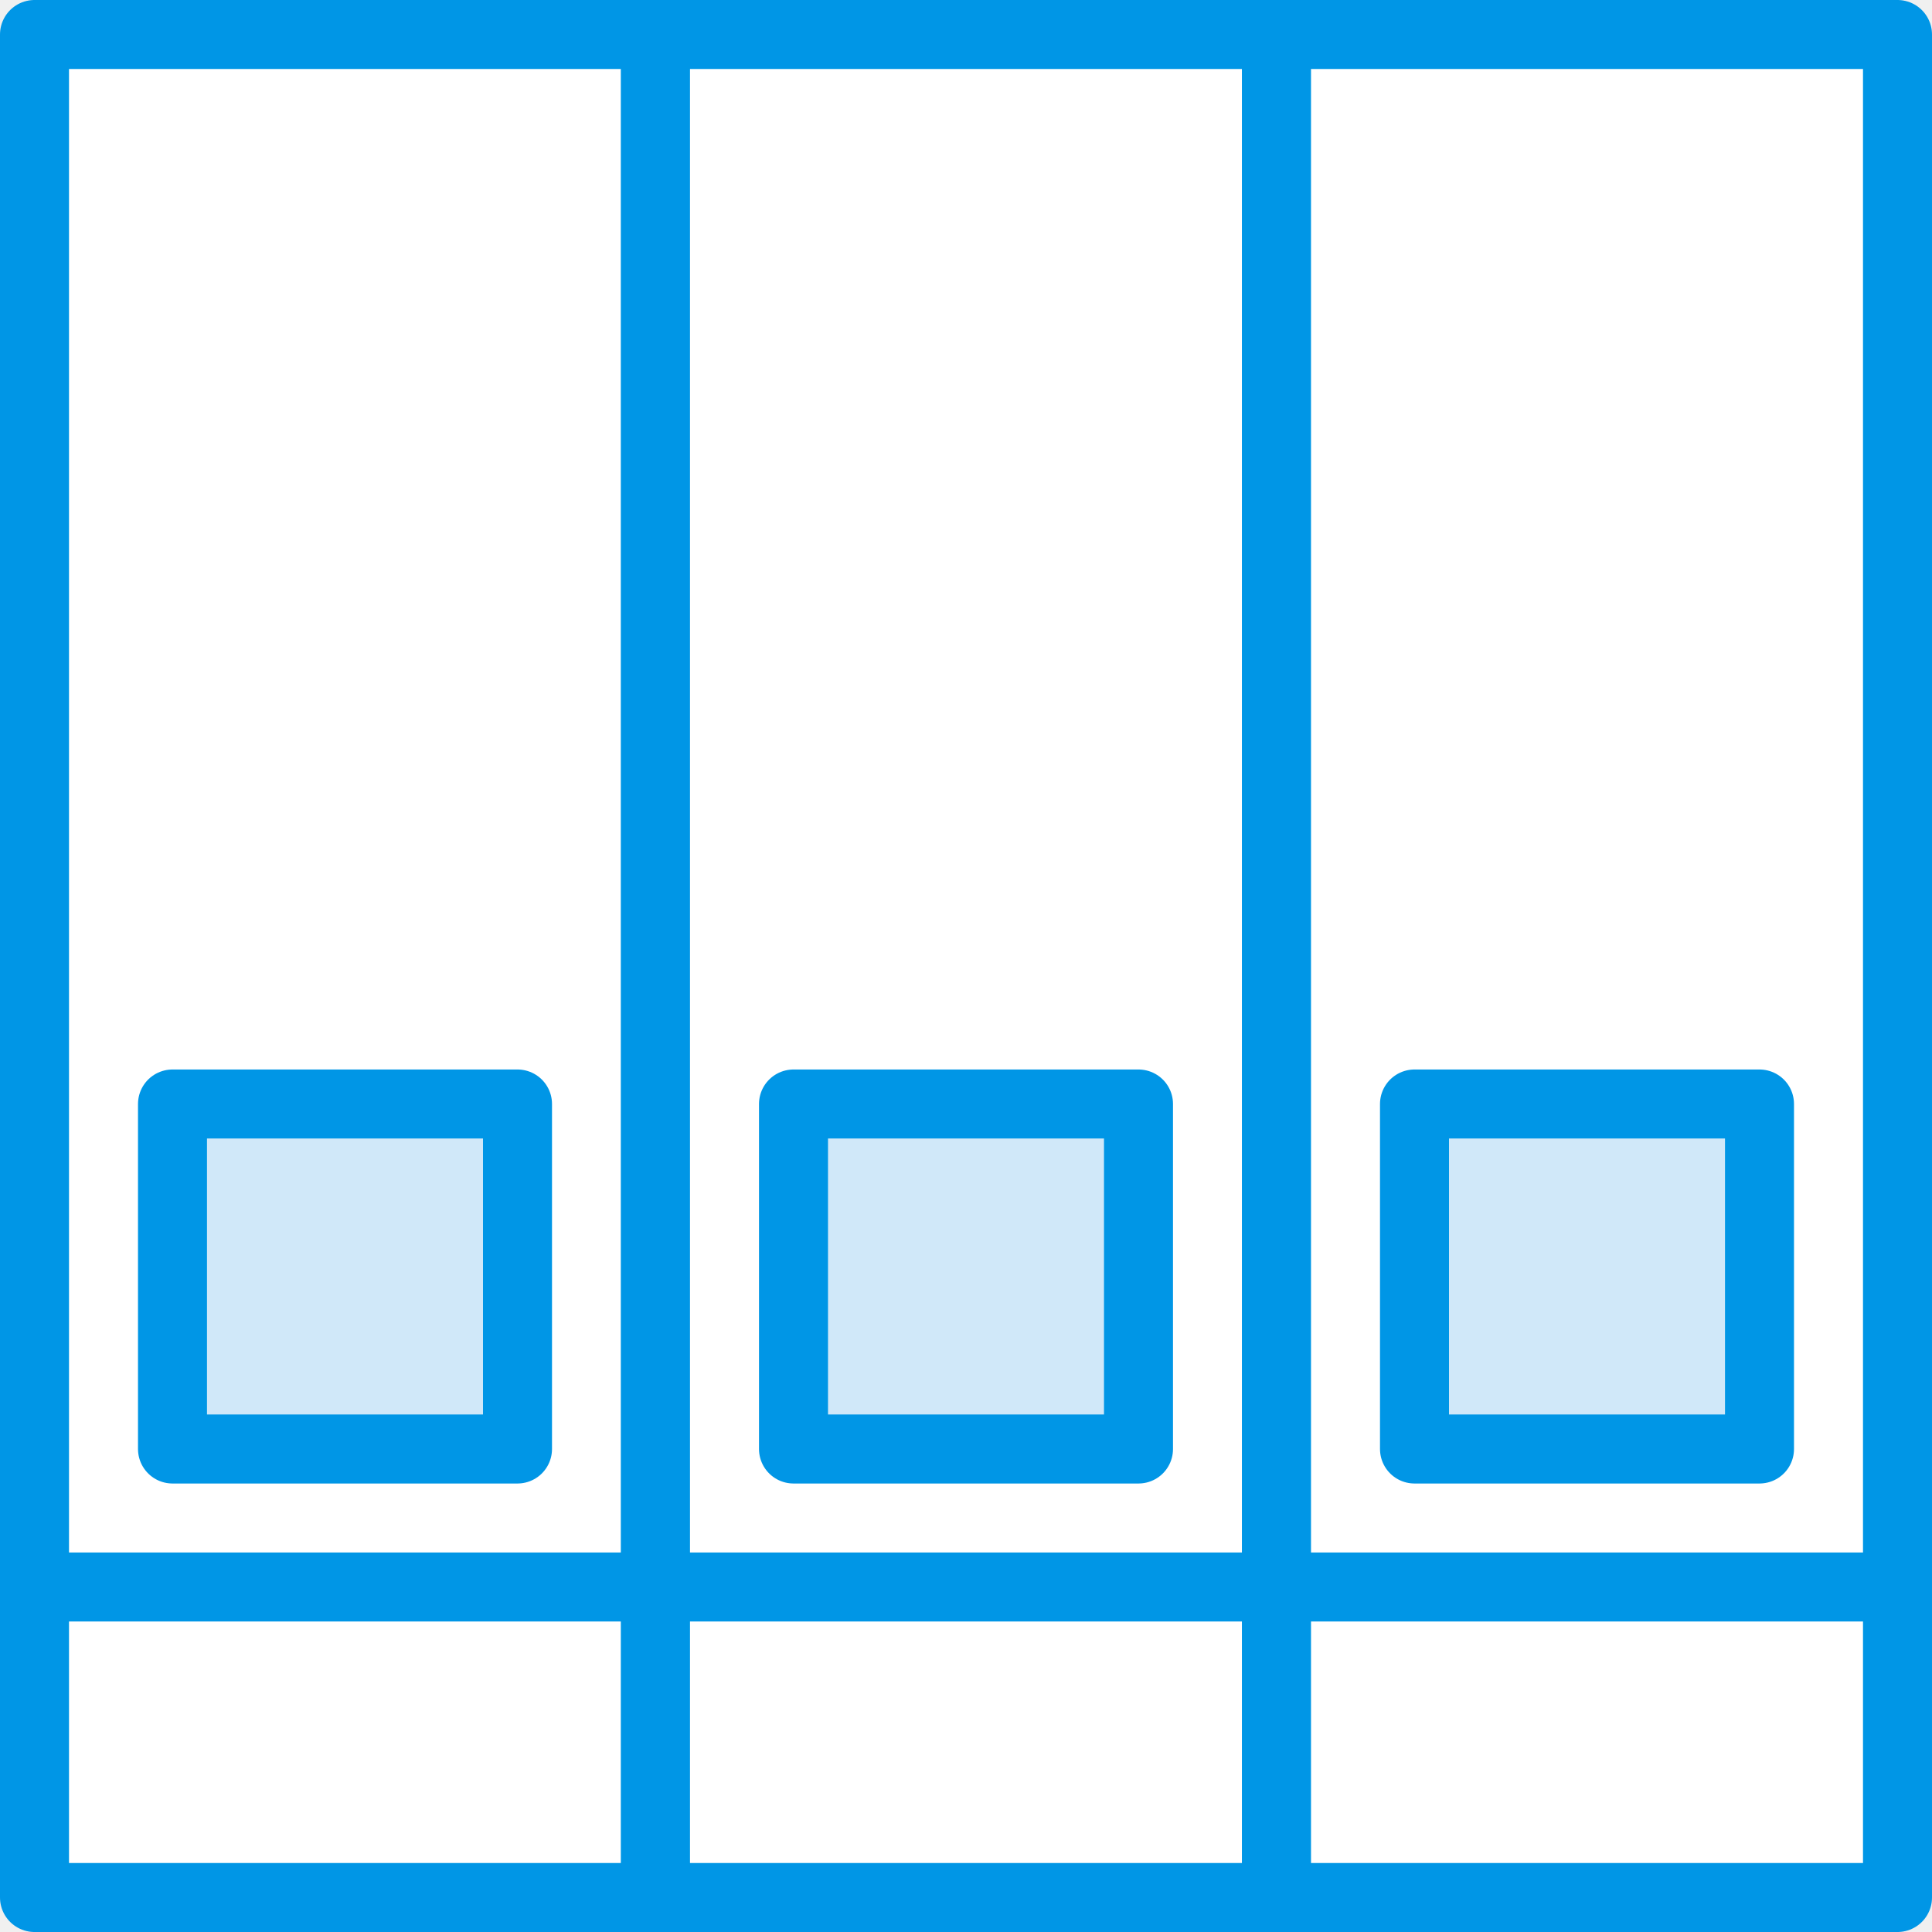
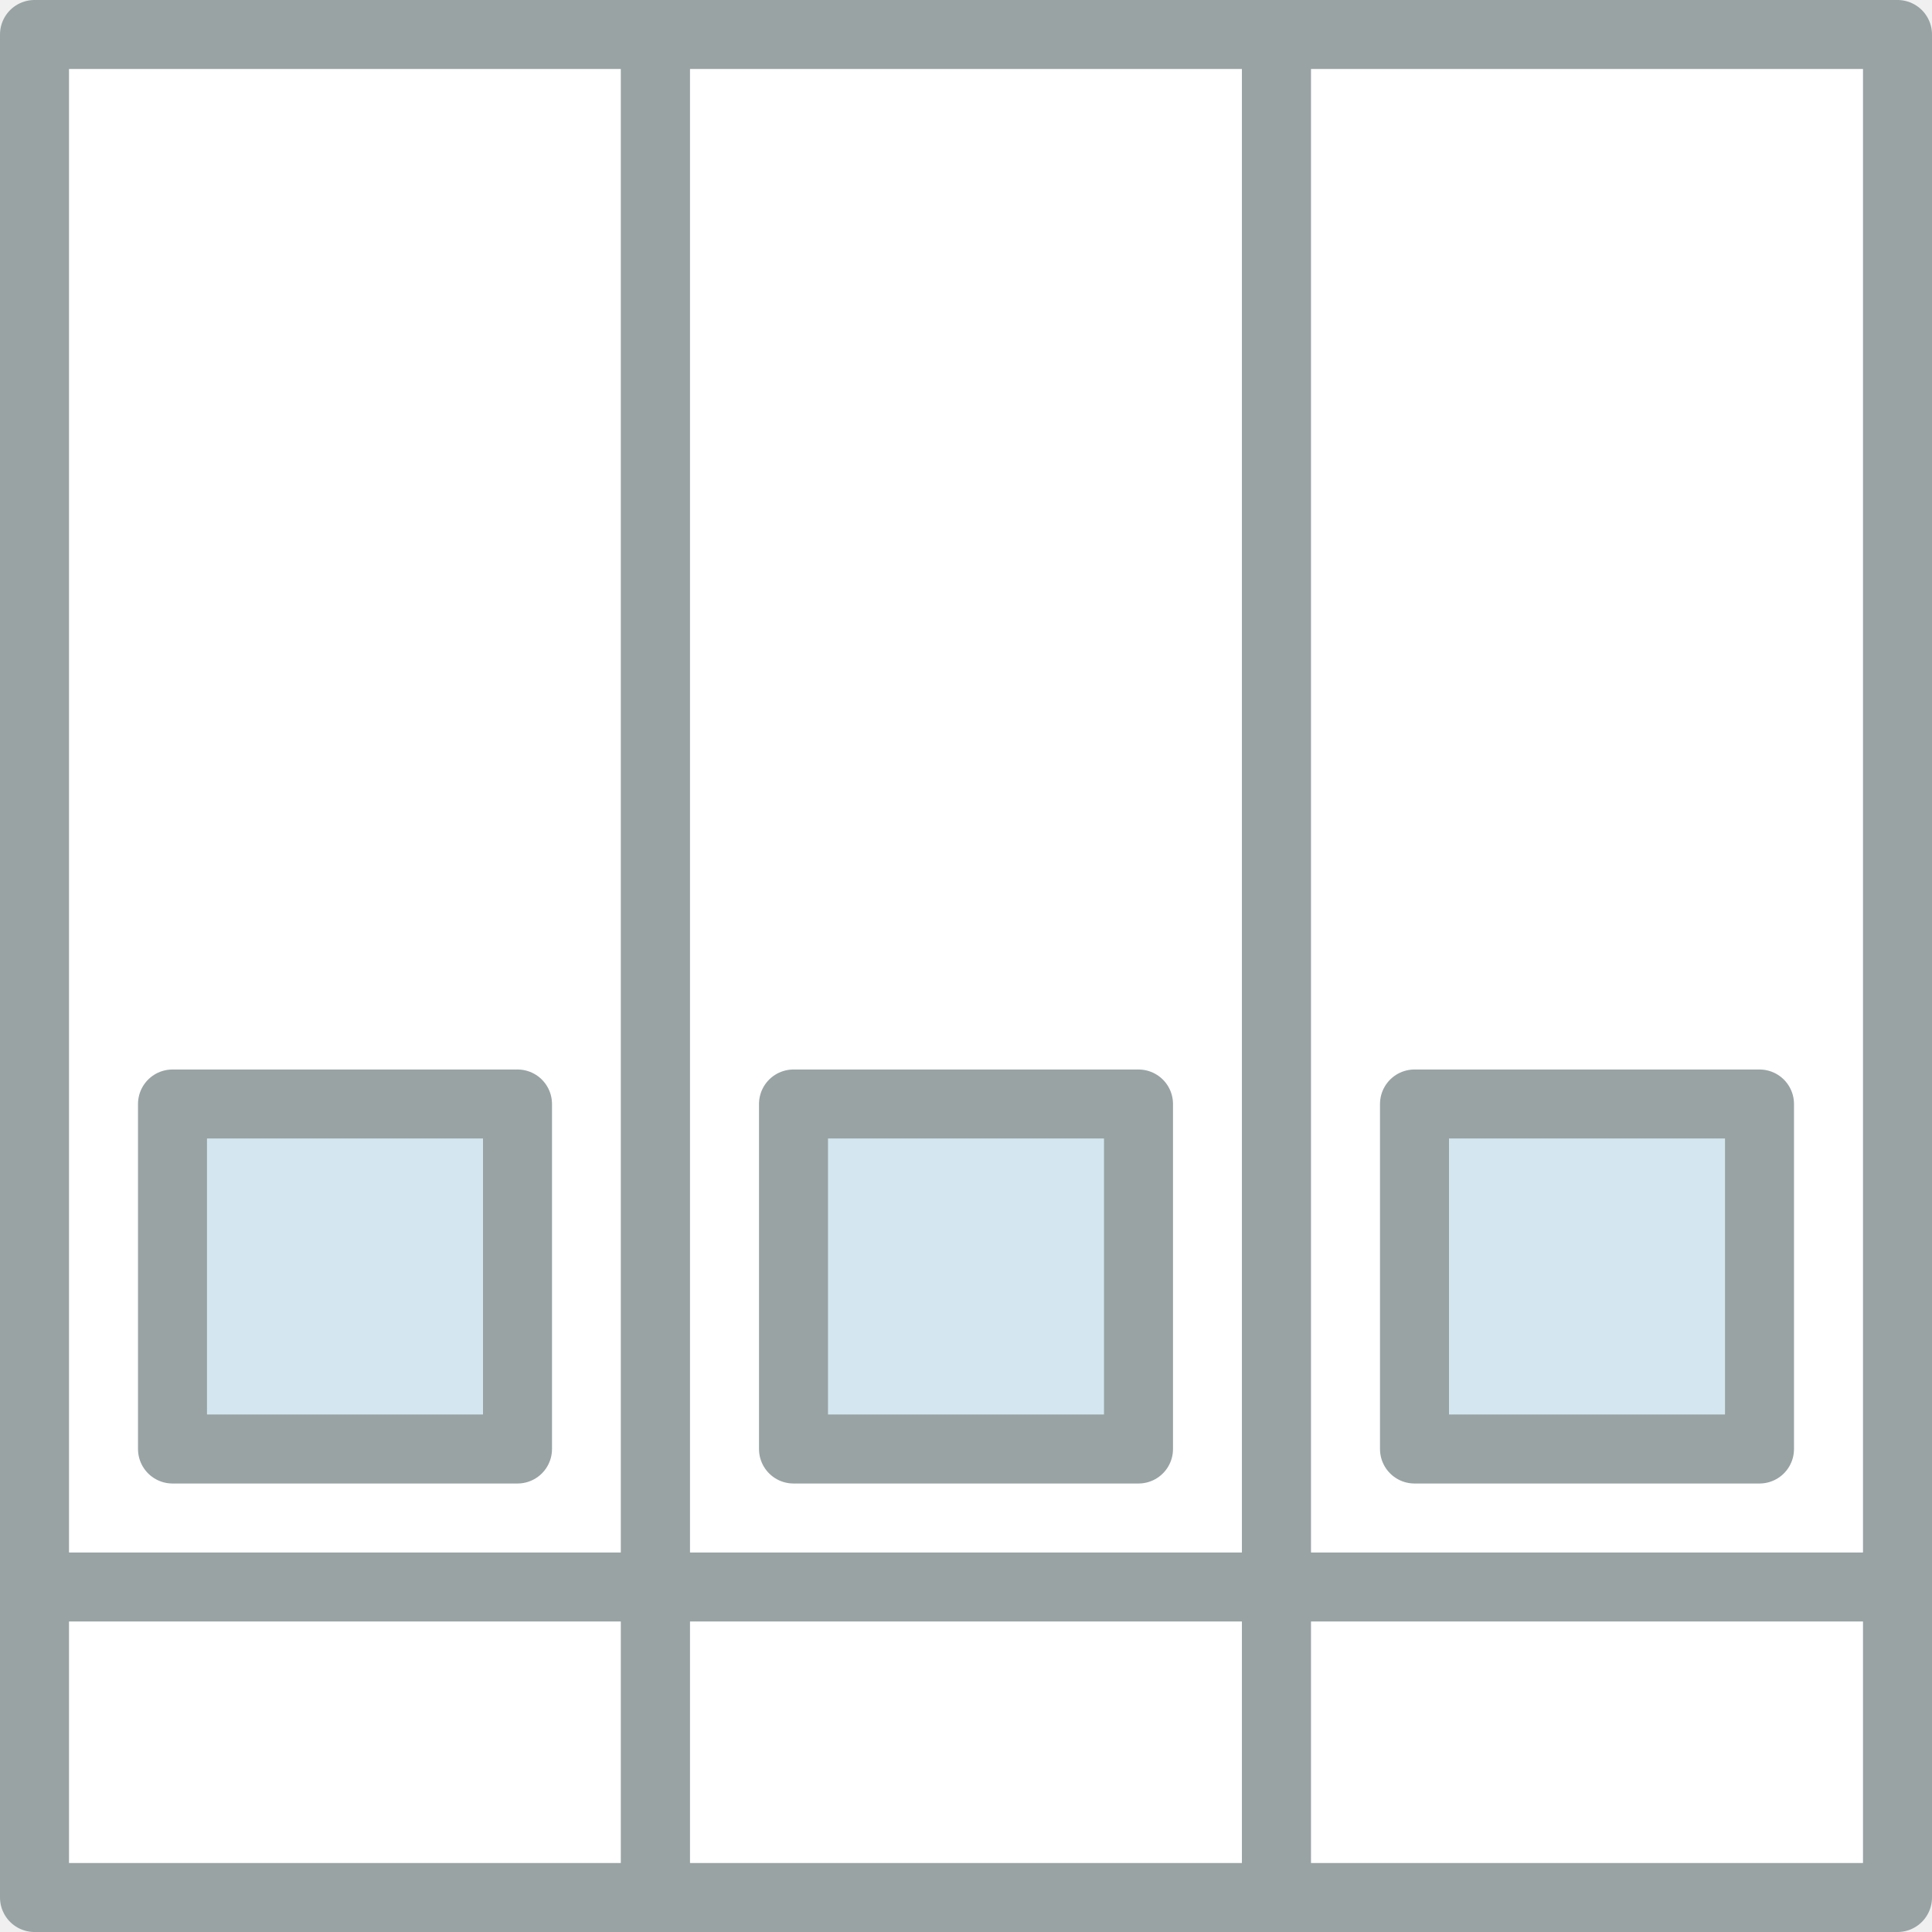
<svg xmlns="http://www.w3.org/2000/svg" width="56" height="56" viewBox="0 0 56 56">
  <g fill="none" fill-rule="evenodd" transform="translate(1 1)">
    <polygon fill="#FFF" points="0 0 18 0 18 54 0 54" />
-     <polygon stroke="#0096E6" stroke-linejoin="round" stroke-width="2" points="0 0 18 0 18 54 0 54" />
+     <polygon stroke="#99A3A4" stroke-linejoin="round" stroke-width="2" points="0 0 18 0 18 54 0 54" />
    <polygon fill="#FFF" points="18 0 36 0 36 54 18 54" />
-     <polygon stroke="#0096E6" stroke-linejoin="round" stroke-width="2" points="18 0 36 0 36 54 18 54" />
+     <polygon stroke="#99A3A4" stroke-linejoin="round" stroke-width="2" points="18 0 36 0 36 54 18 54" />
    <polygon fill="#FFF" points="36 0 54 0 54 54 36 54" />
-     <polygon stroke="#0096E6" stroke-linejoin="round" stroke-width="2" points="36 0 54 0 54 54 36 54" />
-     <polygon fill="#D0E8F9" points="4 31 14 31 14 41 4 41" />
-     <polygon stroke="#0096E6" stroke-linejoin="round" stroke-width="2" points="4 31 14 31 14 41 4 41" />
-     <polygon fill="#D0E8F9" points="22 31 32 31 32 41 22 41" />
-     <polygon stroke="#0096E6" stroke-linejoin="round" stroke-width="2" points="22 31 32 31 32 41 22 41" />
-     <polygon fill="#D0E8F9" points="40 31 50 31 50 41 40 41" />
-     <polygon stroke="#0096E6" stroke-linejoin="round" stroke-width="2" points="40 31 50 31 50 41 40 41" />
-     <path stroke="#0096E6" stroke-linejoin="round" stroke-width="2" d="M0,45 L54,45" />
+     <polygon stroke="#99A3A4" stroke-linejoin="round" stroke-width="2" points="36 0 54 0 54 54 36 54" />
+     <polygon fill="#D4E7F0" points="4 31 14 31 14 41 4 41" />
+     <polygon stroke="#99A3A4" stroke-linejoin="round" stroke-width="2" points="4 31 14 31 14 41 4 41" />
+     <polygon fill="#D4E7F0" points="22 31 32 31 32 41 22 41" />
+     <polygon stroke="#99A3A4" stroke-linejoin="round" stroke-width="2" points="22 31 32 31 32 41 22 41" />
+     <polygon fill="#D4E7F0" points="40 31 50 31 50 41 40 41" />
+     <polygon stroke="#99A3A4" stroke-linejoin="round" stroke-width="2" points="40 31 50 31 50 41 40 41" />
+     <path stroke="#99A3A4" stroke-linejoin="round" stroke-width="2" d="M0,45 L54,45" />
  </g>
</svg>
